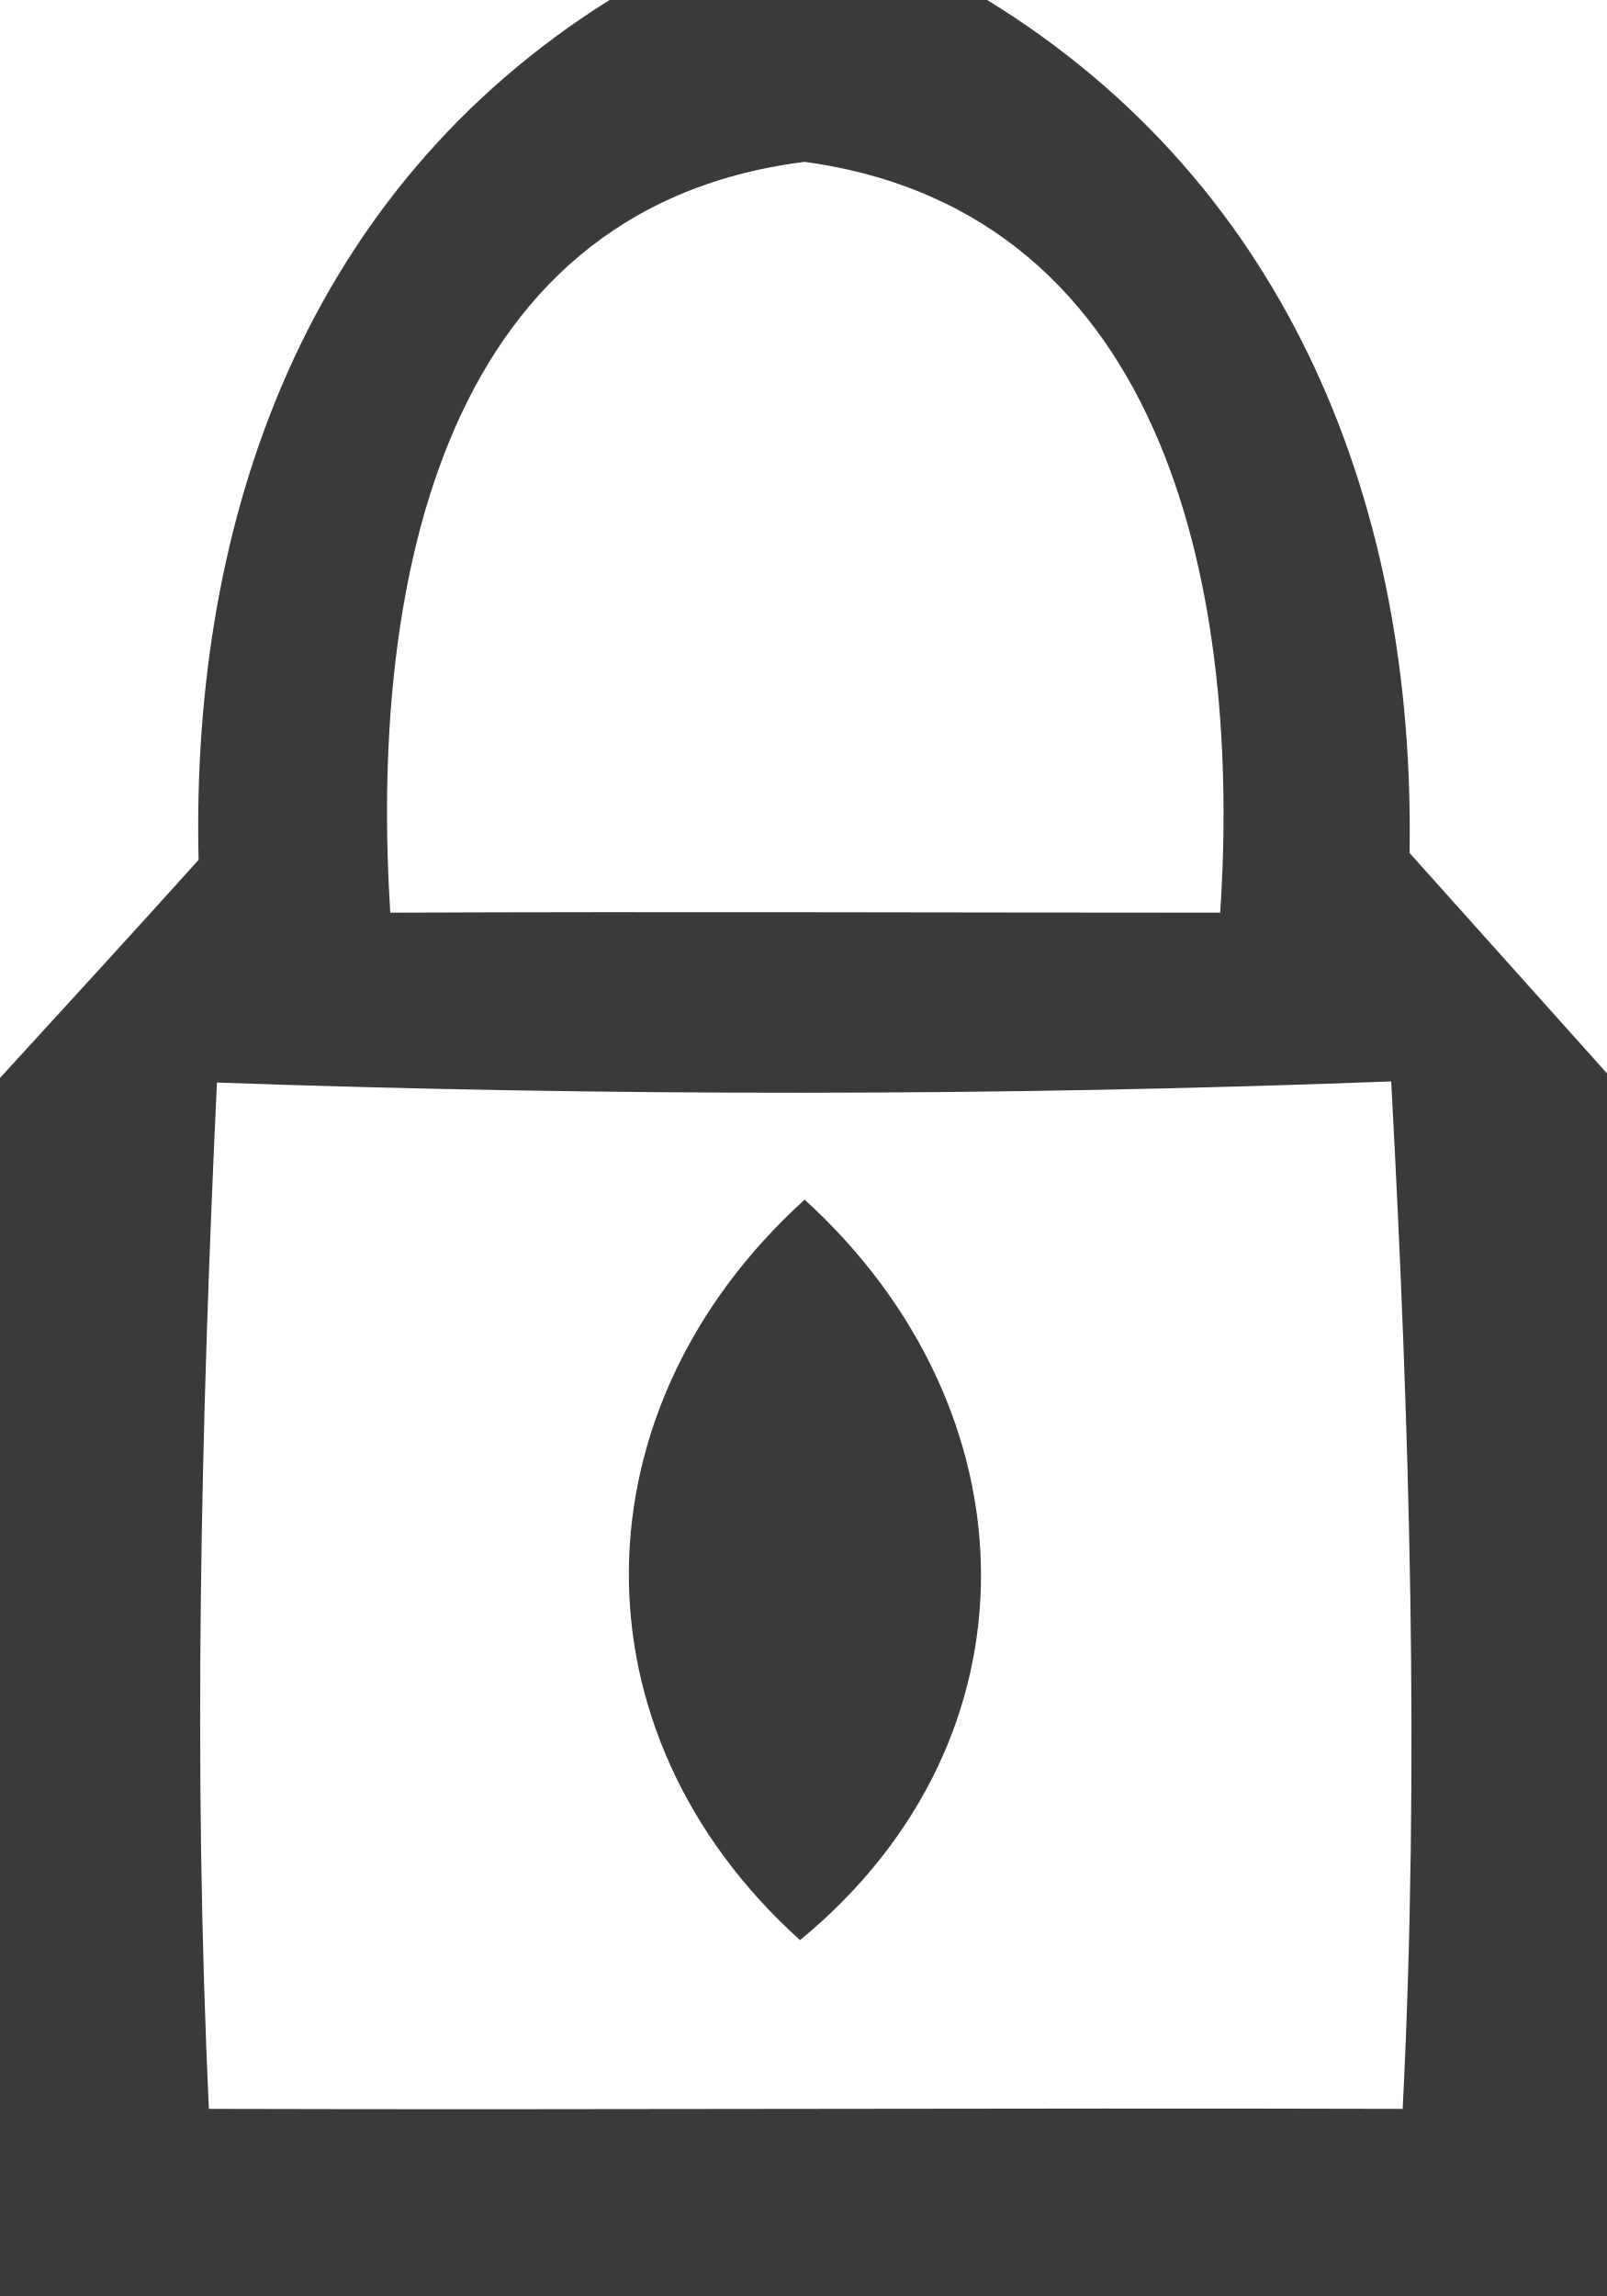
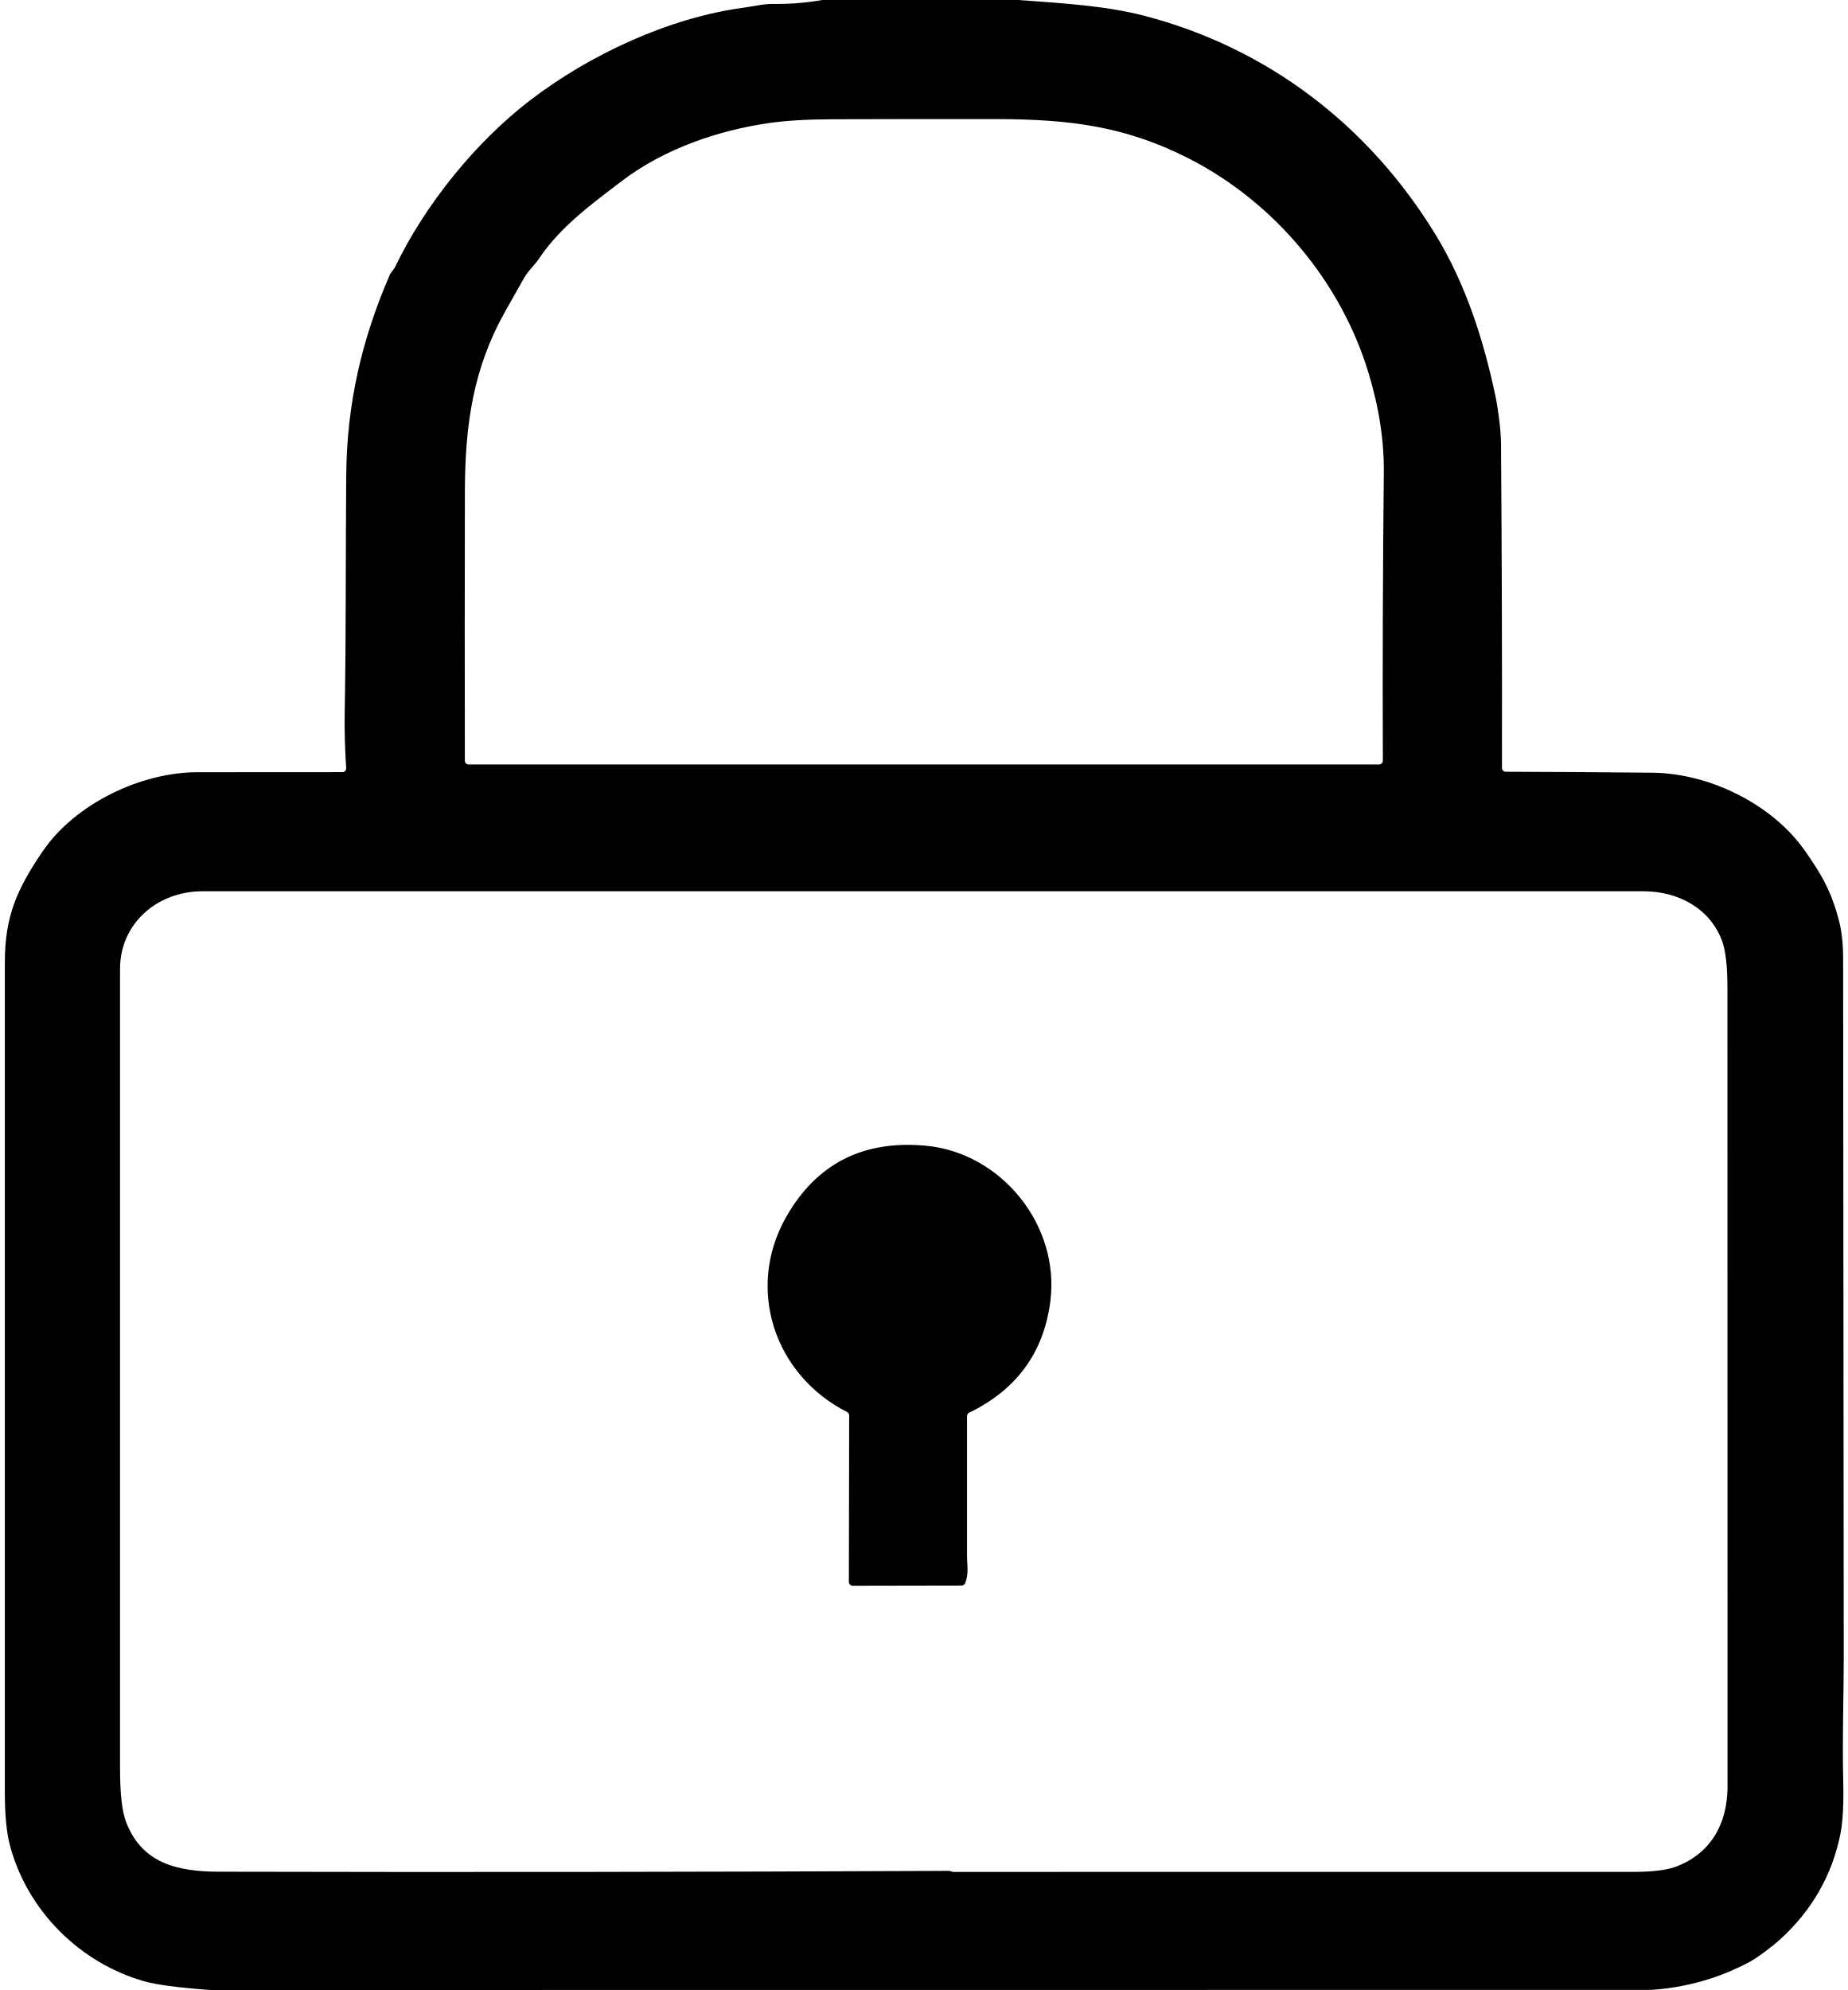
- <svg xmlns="http://www.w3.org/2000/svg" width="14" height="20" viewBox="0 0 14 20" version="1.1">
-   <g id="#000000c5">
-     <path fill="#000000" opacity="0.77" d=" M 5.31 0.00 L 8.60 0.00 C 11.24 1.62 12.33 4.42 12.28 7.43 C 12.71 7.91 13.57 8.87 14.00 9.35 L 14.00 20.00 L 0.00 20.00 L 0.00 9.39 C 0.43 8.92 1.30 7.97 1.73 7.49 C 1.66 4.49 2.68 1.65 5.31 0.00 M 3.40 7.95 C 5.81 7.94 8.22 7.95 10.63 7.95 C 10.81 5.28 10.23 1.85 7.01 1.41 C 3.75 1.82 3.23 5.28 3.40 7.95 M 1.89 9.43 C 1.75 12.41 1.68 15.39 1.82 18.37 C 5.29 18.38 8.75 18.36 12.22 18.37 C 12.37 15.39 12.28 12.40 12.12 9.42 C 8.72 9.55 5.30 9.55 1.89 9.43 Z" />
-     <path fill="#000000" opacity="0.77" d=" M 6.97 16.90 C 4.95 15.08 5.00 12.27 7.01 10.45 C 9.02 12.28 9.11 15.14 6.97 16.90 Z" />
-   </g>
+ <svg xmlns="http://www.w3.org/2000/svg" version="1.1" viewBox="0 0 481 518">
+   <path fill="#000000" d="   M 214.06 0.00   L 265.06 0.00   C 276.00 0.80 287.68 1.45 297.81 4.08   C 329.96 12.43 356.34 32.59 373.75 61.09   C 381.65 74.03 386.32 88.73 389.37 103.29   C 390.08 106.71 390.76 112.14 390.78 115.40   Q 391.10 157.55 391.03 199.89   A 1.00 1.00 0.0 0 0 392.03 200.89   Q 411.15 200.95 430.26 201.14   C 444.88 201.28 461.13 209.19 469.62 221.07   C 474.20 227.48 476.89 232.19 478.84 239.95   Q 479.85 243.96 479.85 249.54   Q 479.91 340.52 480.01 431.51   C 480.02 440.04 479.61 452.61 479.87 463.22   Q 480.10 472.57 479.16 477.29   Q 475.92 493.50 463.41 504.86   C 461.36 506.72 457.60 509.57 455.36 510.76   Q 443.51 517.05 429.93 517.97   L 54.69 518.00   Q 42.18 517.07 37.49 515.72   C 20.68 510.89 7.10 497.31 2.59 480.38   Q 1.26 475.40 1.26 466.47   Q 1.24 358.49 1.26 250.50   C 1.26 238.37 4.52 231.30 11.09 221.63   C 19.49 209.27 36.62 201.01 51.41 201.01   Q 70.63 201.00 89.13 200.99   A 1.00 0.99 -1.9 0 0 90.13 199.93   Q 89.61 192.18 89.75 184.99   C 90.12 164.52 89.96 144.06 90.14 123.60   C 90.30 105.14 94.18 88.38 101.42 71.68   C 101.77 70.85 102.50 70.24 102.87 69.48   C 110.81 52.95 124.07 36.81 137.93 26.17   C 153.63 14.12 174.25 4.62 193.51 2.01   C 196.24 1.65 198.82 0.98 201.20 1.02   Q 207.67 1.12 214.06 0.00   Z   M 140.28 67.39   C 139.26 68.93 137.56 70.40 136.51 72.24   Q 134.00 76.65 131.51 81.09   C 123.17 95.94 121.06 110.57 121.03 128.14   Q 120.96 163.13 121.02 198.00   A 1.00 1.00 0.0 0 0 122.02 199.00   L 359.02 199.00   A 1.00 1.00 0.0 0 0 360.02 198.00   Q 359.88 160.50 360.27 123.01   Q 360.40 110.45 356.18 96.72   C 348.99 73.31 331.89 52.85 310.00 41.51   C 293.41 32.93 278.74 31.02 259.33 31.00   Q 238.07 30.97 216.81 31.04   Q 206.85 31.07 200.12 32.04   C 187.28 33.90 172.99 38.62 161.82 47.17   C 154.15 53.04 145.90 58.96 140.28 67.39   Z   M 52.69 232.00   C 41.07 232.00 31.25 240.26 31.25 252.25   Q 31.25 356.24 31.25 460.22   Q 31.25 470.01 32.76 474.08   C 36.82 485.04 46.20 487.19 57.00 487.21   Q 152.05 487.43 247.10 486.99   Q 247.31 486.98 247.84 487.19   Q 248.03 487.26 248.25 487.26   Q 336.80 487.25 425.36 487.25   Q 432.79 487.25 436.45 485.85   C 445.39 482.44 449.74 474.70 449.75 465.15   Q 449.77 361.12 449.73 257.09   Q 449.73 248.53 448.27 244.74   C 445.02 236.32 436.81 232.00 427.88 232.00   Q 240.28 232.00 52.69 232.00   Z" />
+   <path fill="#000000" d="   M 241.03 298.23   C 260.69 300.06 276.03 318.93 273.44 338.83   Q 270.84 358.74 252.32 367.72   A 1.00 0.99 77.3 0 0 251.76 368.62   Q 251.74 386.62 251.76 405.14   C 251.76 407.40 252.28 409.58 251.27 412.10   A 1.01 0.99 10.8 0 1 250.34 412.72   L 222.00 412.77   A 1.01 1.00 -90.0 0 1 221.00 411.76   L 221.08 368.43   A 1.01 0.99 13.7 0 0 220.53 367.54   C 201.62 357.97 194.05 335.43 204.70 316.73   Q 216.54 295.97 241.03 298.23   Z" />
</svg>
